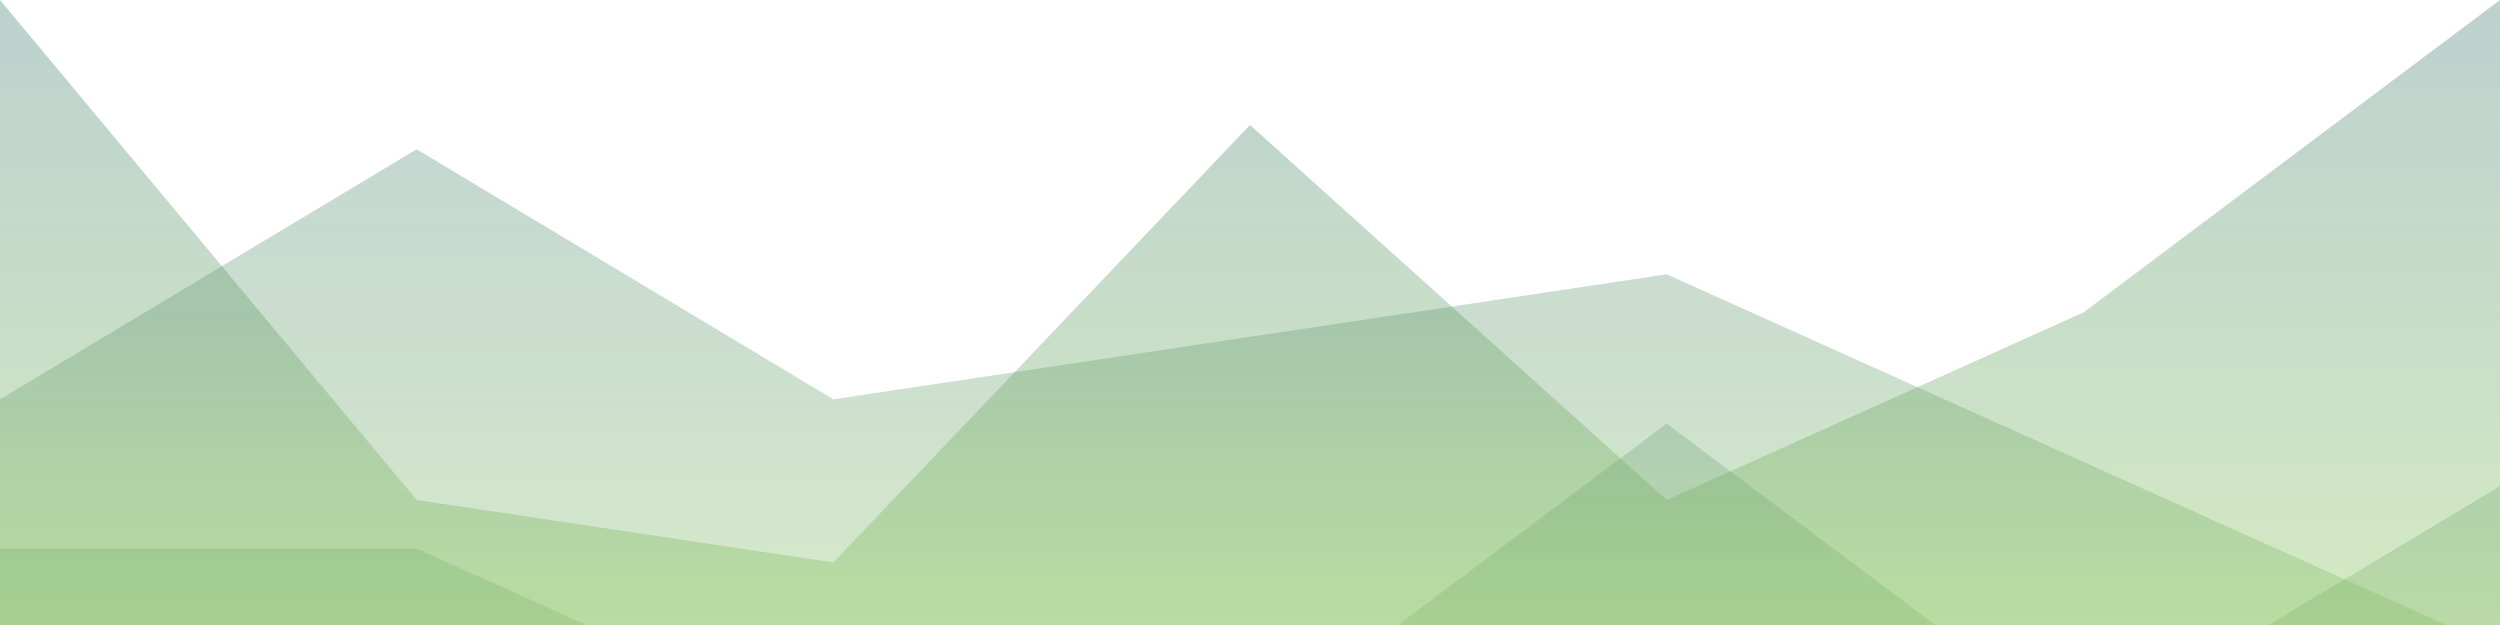
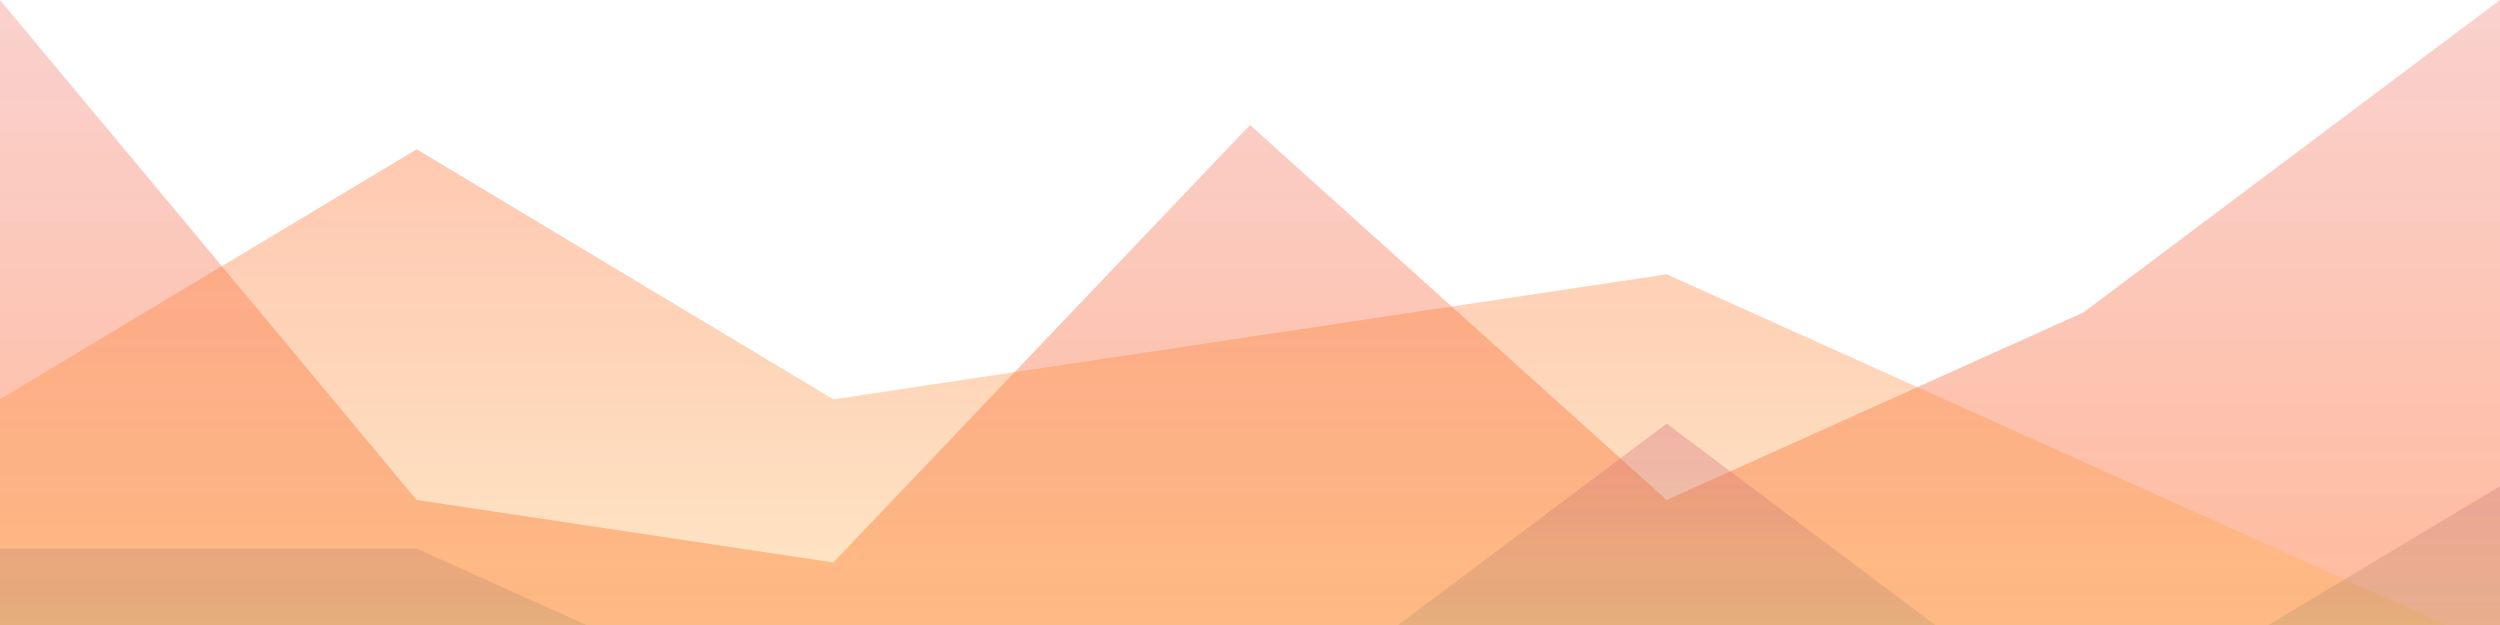
<svg xmlns="http://www.w3.org/2000/svg" id="wave" style="transform:rotate(0deg); transition: 0.3s" viewBox="0 0 1440 360" version="1.1">
  <defs>
    <linearGradient id="sw-gradient-0" x1="0" x2="0" y1="1" y2="0">
-       <stop stop-color="rgba(145, 202, 98, 0.388)" offset="0%" />
-       <stop stop-color="rgba(71, 128, 119, 0.361)" offset="100%" />
+       <stop stop-color="rgba(255, 77, 0, 0.388)" offset="0%" />
+       <stop stop-color="rgba(240, 128, 119, 0.361)" offset="100%" />
    </linearGradient>
  </defs>
  <path style="transform:translate(0, 0px); opacity:1" fill="url(#sw-gradient-0)" d="M0,0L240,288L480,324L720,72L960,288L1200,180L1440,0L1680,180L1920,108L2160,108L2400,36L2640,72L2880,324L3120,216L3360,144L3600,0L3840,252L4080,36L4320,144L4560,144L4800,0L5040,108L5280,288L5520,216L5760,216L5760,360L5520,360L5280,360L5040,360L4800,360L4560,360L4320,360L4080,360L3840,360L3600,360L3360,360L3120,360L2880,360L2640,360L2400,360L2160,360L1920,360L1680,360L1440,360L1200,360L960,360L720,360L480,360L240,360L0,360Z" />
  <defs>
    <linearGradient id="sw-gradient-1" x1="0" x2="0" y1="1" y2="0">
-       <stop stop-color="rgba(145, 202, 98, 0.388)" offset="0%" />
-       <stop stop-color="rgba(71, 128, 119, 0.361)" offset="100%" />
+       <stop stop-color="rgba(250, 202, 98, 0.388)" offset="0%" />
+       <stop stop-color="rgba(255, 77, 11, 0.361)" offset="100%" />
    </linearGradient>
  </defs>
  <path style="transform:translate(0, 50px); opacity:0.9" fill="url(#sw-gradient-1)" d="M0,180L240,36L480,180L720,144L960,108L1200,216L1440,324L1680,324L1920,36L2160,72L2400,36L2640,252L2880,108L3120,36L3360,216L3600,216L3840,72L4080,324L4320,72L4560,144L4800,0L5040,216L5280,288L5520,108L5760,180L5760,360L5520,360L5280,360L5040,360L4800,360L4560,360L4320,360L4080,360L3840,360L3600,360L3360,360L3120,360L2880,360L2640,360L2400,360L2160,360L1920,360L1680,360L1440,360L1200,360L960,360L720,360L480,360L240,360L0,360Z" />
  <defs>
    <linearGradient id="sw-gradient-2" x1="0" x2="0" y1="1" y2="0">
      <stop stop-color="rgba(145, 202, 98, 0.388)" offset="0%" />
-       <stop stop-color="rgba(71, 128, 119, 0.361)" offset="100%" />
+       <stop stop-color="rgba(255, 12, 119, 0.361)" offset="100%" />
    </linearGradient>
  </defs>
  <path style="transform:translate(0, 100px); opacity:0.8" fill="url(#sw-gradient-2)" d="M0,216L240,216L480,324L720,324L960,144L1200,324L1440,180L1680,180L1920,252L2160,0L2400,324L2640,324L2880,252L3120,108L3360,108L3600,0L3840,72L4080,0L4320,252L4560,36L4800,144L5040,0L5280,252L5520,216L5760,180L5760,360L5520,360L5280,360L5040,360L4800,360L4560,360L4320,360L4080,360L3840,360L3600,360L3360,360L3120,360L2880,360L2640,360L2400,360L2160,360L1920,360L1680,360L1440,360L1200,360L960,360L720,360L480,360L240,360L0,360Z" />
</svg>
